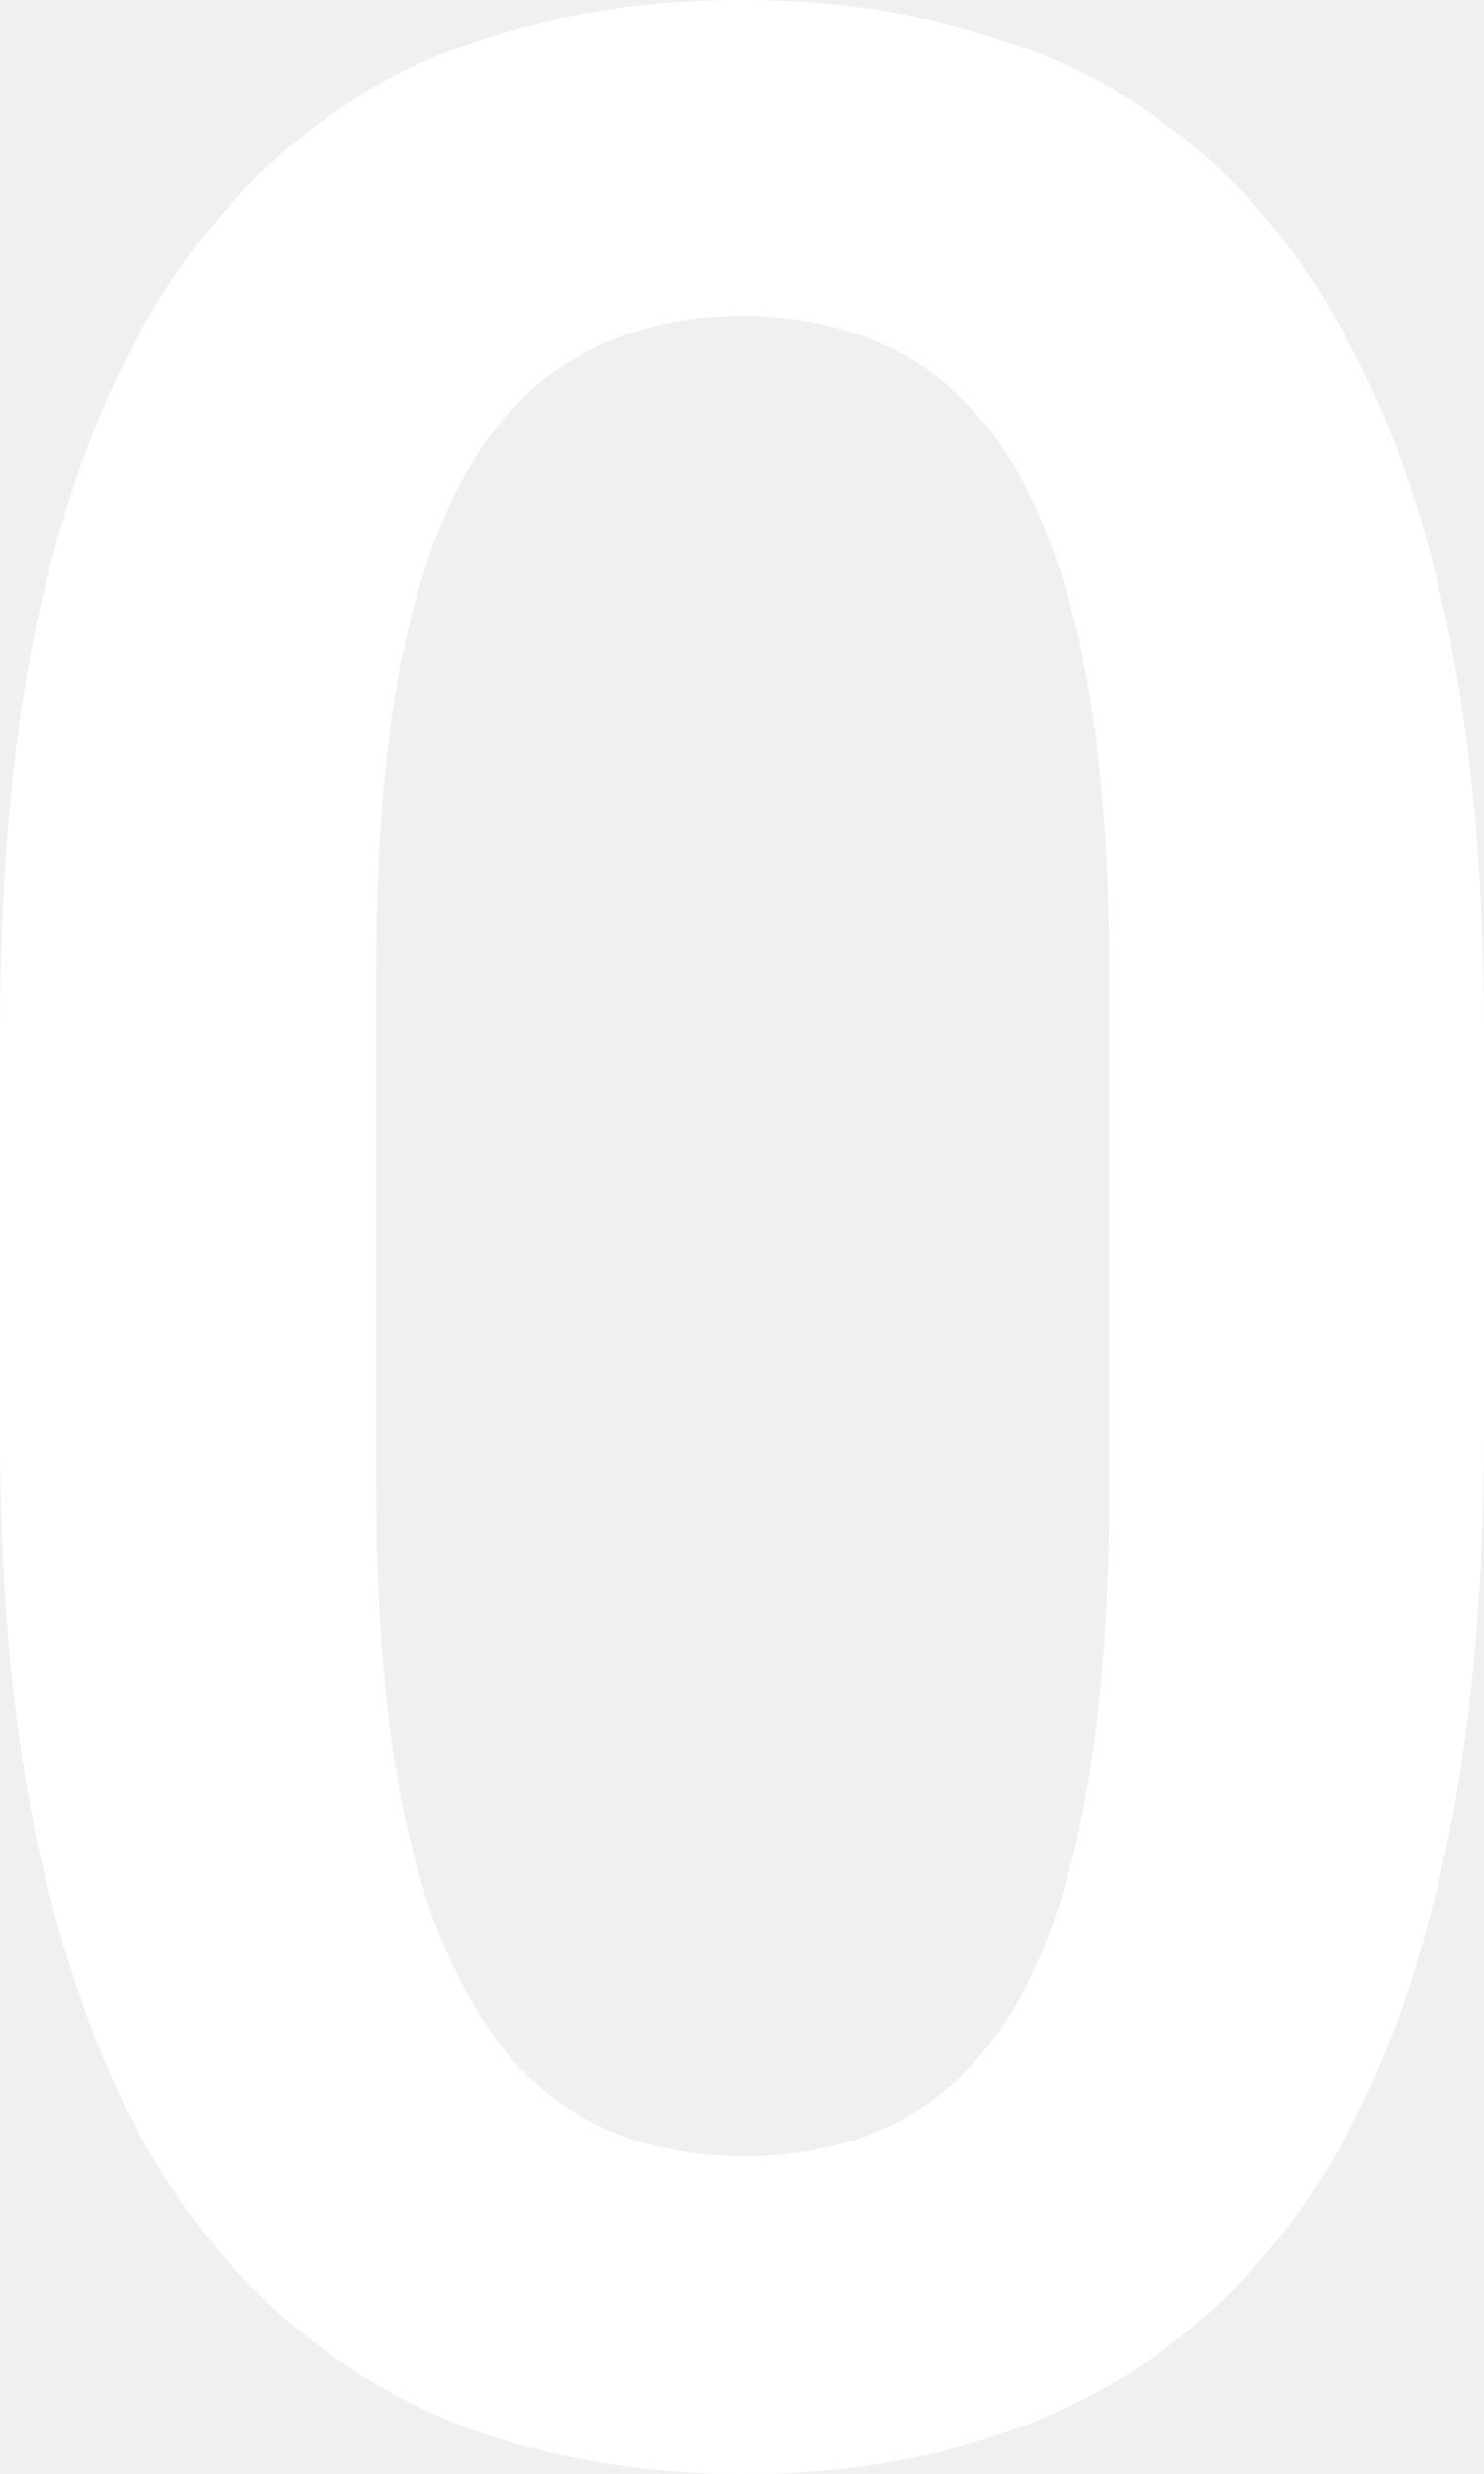
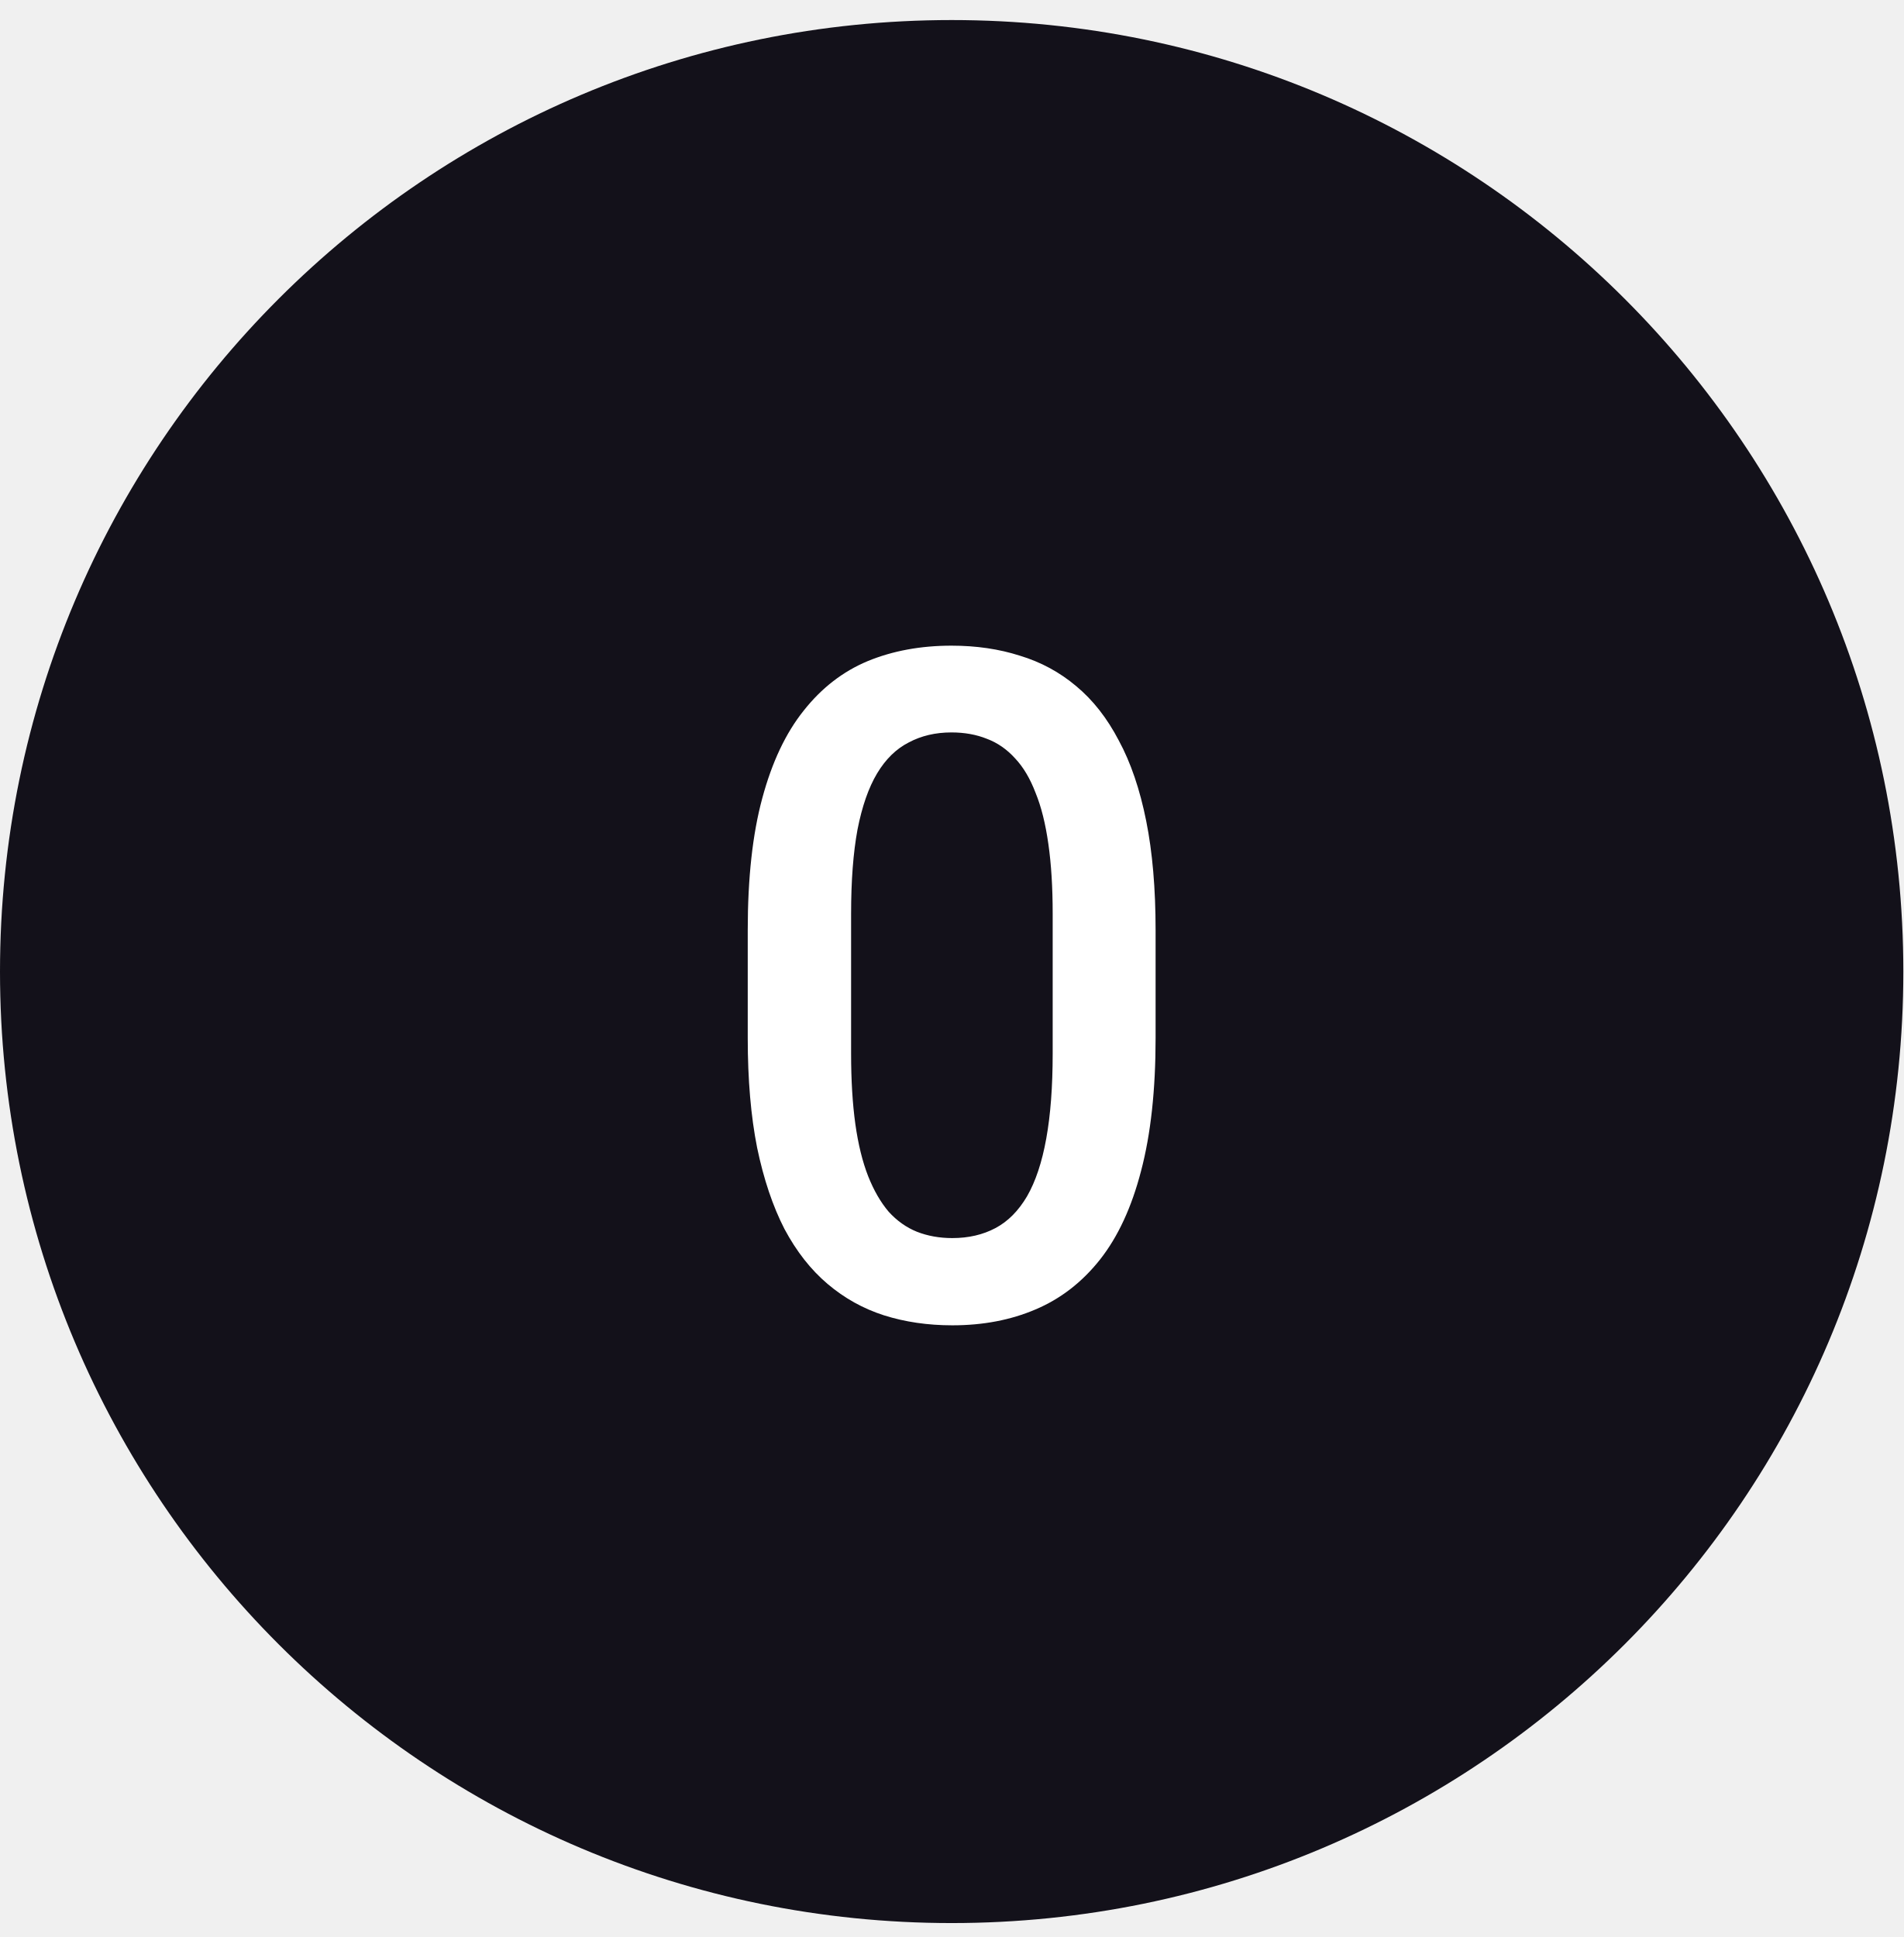
- <svg xmlns="http://www.w3.org/2000/svg" width="12" height="20" viewBox="0 0 12 20" fill="none">
-   <path d="M12 8.369V11.551C12 13.075 11.858 14.376 11.573 15.454C11.296 16.524 10.894 17.393 10.367 18.061C9.839 18.73 9.206 19.22 8.469 19.532C7.74 19.844 6.924 20 6.019 20C5.298 20 4.628 19.902 4.008 19.706C3.397 19.51 2.844 19.202 2.35 18.783C1.855 18.364 1.432 17.825 1.081 17.166C0.737 16.497 0.469 15.7 0.276 14.773C0.092 13.846 0 12.772 0 11.551V8.369C0 6.836 0.142 5.544 0.427 4.492C0.712 3.431 1.118 2.571 1.646 1.912C2.174 1.243 2.802 0.758 3.531 0.455C4.268 0.152 5.089 0 5.994 0C6.723 0 7.393 0.098 8.004 0.294C8.624 0.481 9.177 0.78 9.663 1.19C10.157 1.6 10.576 2.135 10.919 2.794C11.271 3.445 11.539 4.234 11.724 5.16C11.908 6.078 12 7.148 12 8.369ZM8.972 12.005V7.888C8.972 7.112 8.93 6.43 8.846 5.842C8.762 5.245 8.637 4.742 8.469 4.332C8.31 3.913 8.109 3.574 7.866 3.316C7.623 3.048 7.347 2.857 7.037 2.741C6.727 2.616 6.379 2.553 5.994 2.553C5.525 2.553 5.106 2.652 4.737 2.848C4.369 3.035 4.059 3.338 3.807 3.757C3.556 4.176 3.363 4.728 3.229 5.414C3.104 6.092 3.041 6.916 3.041 7.888V12.005C3.041 12.79 3.083 13.48 3.166 14.078C3.25 14.675 3.376 15.187 3.543 15.615C3.711 16.034 3.912 16.381 4.147 16.658C4.39 16.925 4.666 17.121 4.976 17.246C5.294 17.371 5.642 17.433 6.019 17.433C6.496 17.433 6.919 17.335 7.288 17.139C7.657 16.943 7.966 16.631 8.218 16.203C8.469 15.767 8.658 15.2 8.783 14.505C8.909 13.81 8.972 12.977 8.972 12.005Z" fill="white" />
+ <svg xmlns="http://www.w3.org/2000/svg" width="56" height="57" viewBox="0 0 56 57" fill="none">
+   <rect y="0.59" width="56" height="56" rx="28" fill="#13111A" />
+   <path d="M34 27.369V30.551C34 32.075 33.858 33.376 33.573 34.455C33.296 35.524 32.894 36.393 32.367 37.062C31.839 37.73 31.206 38.22 30.469 38.532C29.74 38.844 28.924 39 28.019 39C27.298 39 26.628 38.902 26.008 38.706C25.397 38.51 24.844 38.202 24.35 37.783C23.855 37.364 23.433 36.825 23.081 36.166C22.737 35.497 22.469 34.7 22.276 33.773C22.092 32.846 22 31.772 22 30.551V27.369C22 25.836 22.142 24.544 22.427 23.492C22.712 22.431 23.118 21.571 23.646 20.912C24.174 20.243 24.802 19.758 25.531 19.454C26.268 19.151 27.089 19 27.994 19C28.723 19 29.393 19.098 30.004 19.294C30.624 19.481 31.177 19.78 31.663 20.19C32.157 20.6 32.576 21.135 32.919 21.794C33.271 22.445 33.539 23.233 33.724 24.16C33.908 25.078 34 26.148 34 27.369ZM30.972 31.005V26.888C30.972 26.112 30.93 25.43 30.846 24.842C30.762 24.245 30.637 23.741 30.469 23.332C30.31 22.913 30.109 22.574 29.866 22.316C29.623 22.048 29.347 21.857 29.037 21.741C28.727 21.616 28.379 21.553 27.994 21.553C27.525 21.553 27.106 21.651 26.737 21.848C26.369 22.035 26.059 22.338 25.807 22.757C25.556 23.176 25.363 23.728 25.229 24.414C25.104 25.092 25.041 25.916 25.041 26.888V31.005C25.041 31.79 25.083 32.48 25.166 33.078C25.25 33.675 25.376 34.187 25.544 34.615C25.711 35.034 25.912 35.382 26.147 35.658C26.39 35.925 26.666 36.121 26.976 36.246C27.294 36.371 27.642 36.433 28.019 36.433C28.496 36.433 28.919 36.335 29.288 36.139C29.657 35.943 29.966 35.631 30.218 35.203C30.469 34.767 30.658 34.2 30.783 33.505C30.909 32.81 30.972 31.977 30.972 31.005Z" fill="white" />
</svg>
